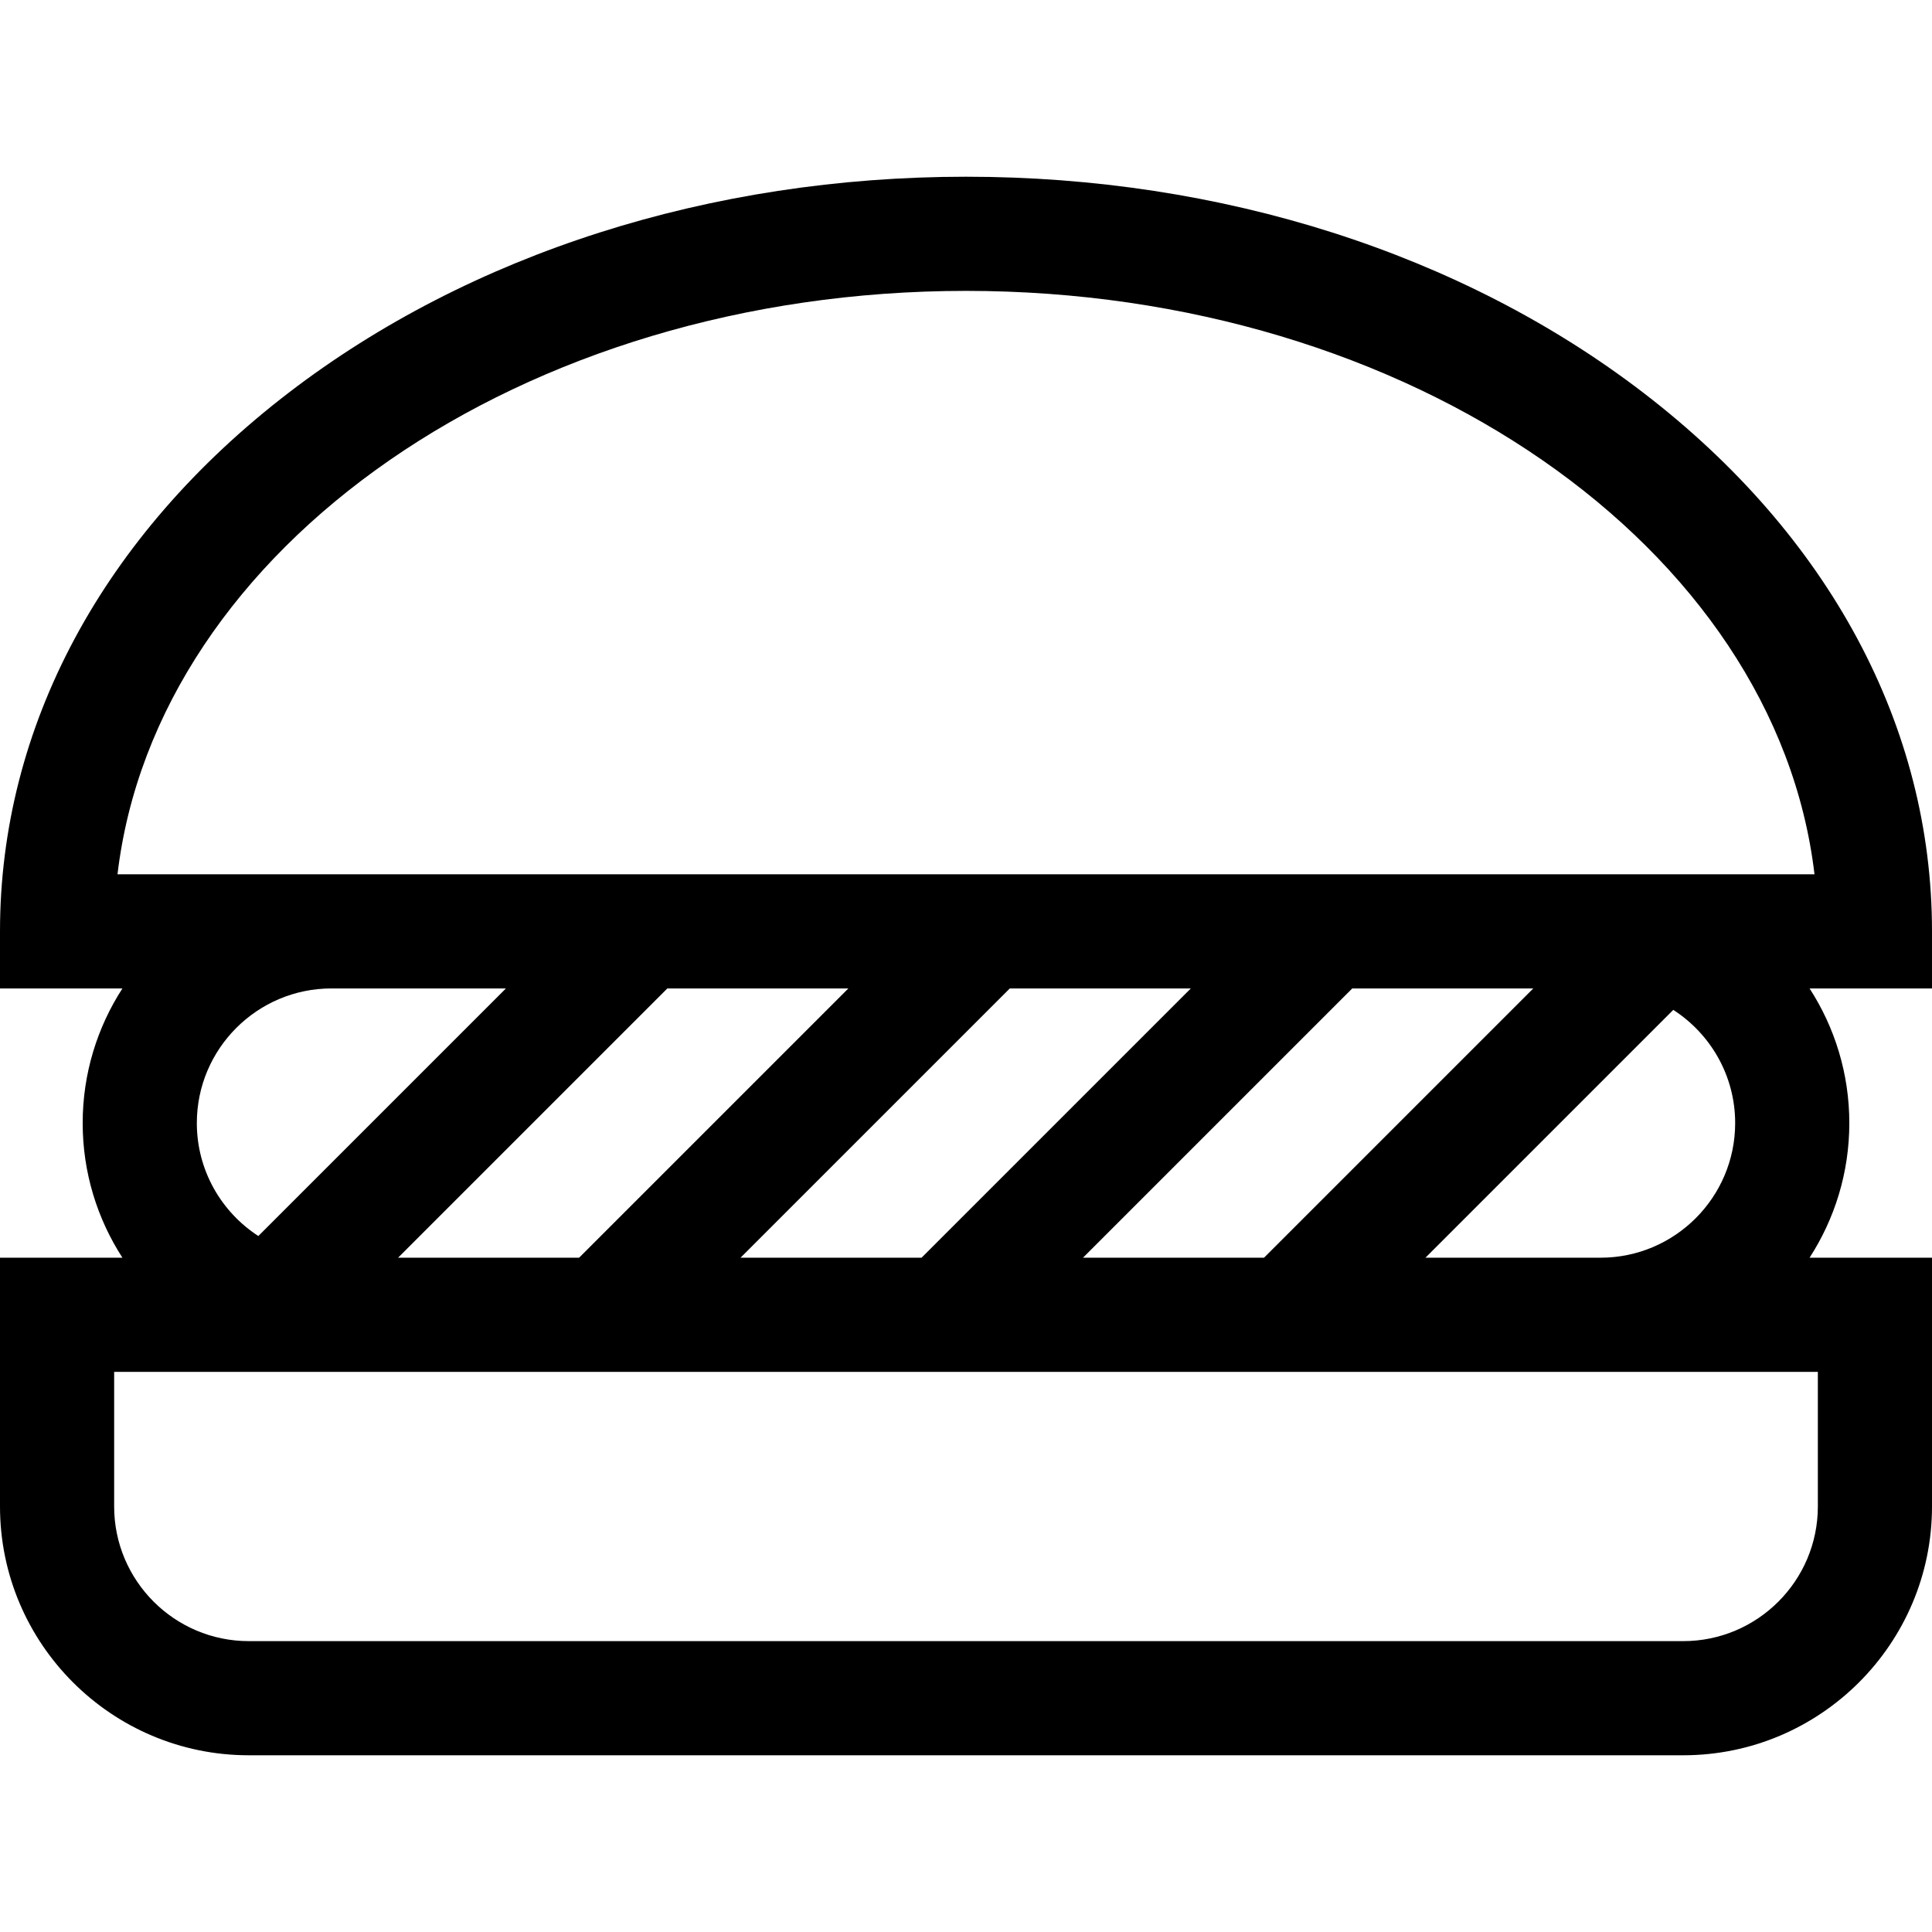
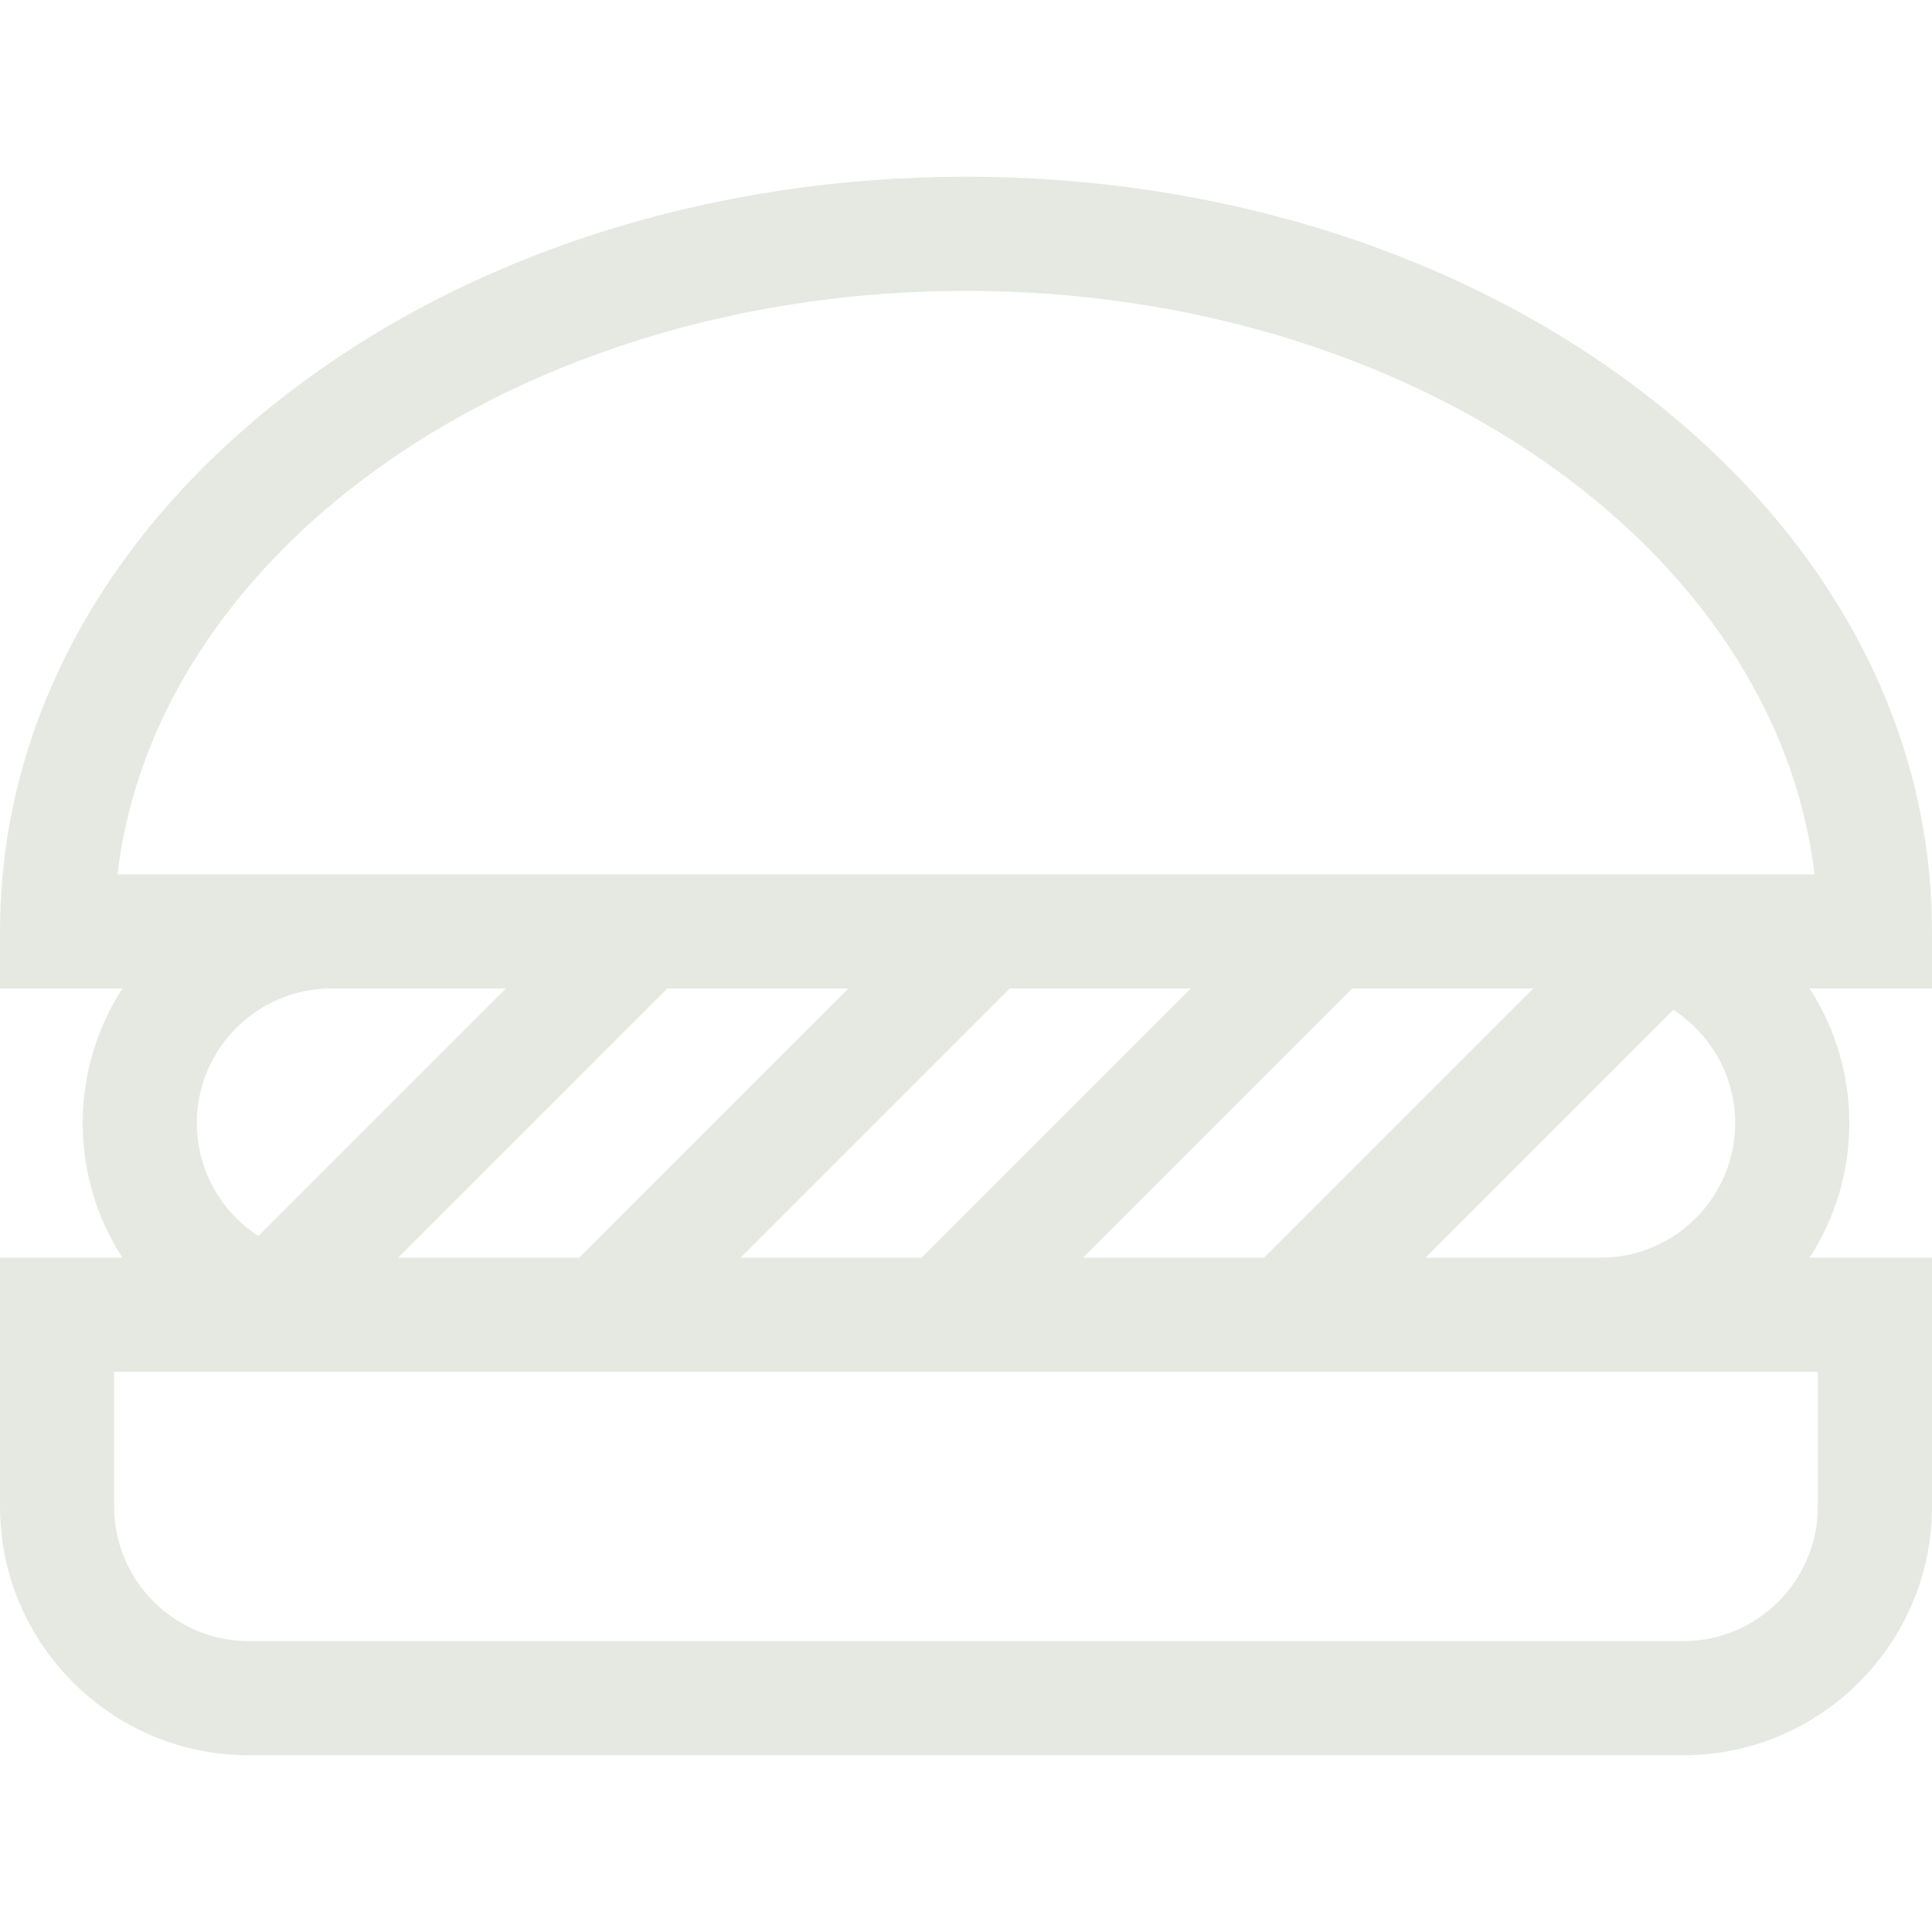
- <svg xmlns="http://www.w3.org/2000/svg" id="Capa_1" enable-background="new 0 0 507.742 507.742" height="512" viewBox="0 0 507.742 507.742" width="512">
-   <g>
-     <path d="m507.742 244.768c0-53.737-26.931-104-75.831-141.529-47.723-36.625-110.951-56.794-178.04-56.794s-130.317 20.17-178.04 56.794c-48.9 37.529-75.831 87.792-75.831 141.529v15h32.173c-6.597 10.208-10.445 22.35-10.445 35.382s3.848 25.175 10.445 35.383h-32.173v65.383c0 36.052 29.33 65.382 65.382 65.382h376.978c36.052 0 65.382-29.331 65.382-65.382v-65.383h-32.174c6.597-10.208 10.445-22.351 10.445-35.383s-3.848-25.175-10.445-35.382h32.173v-15zm-223.123 85.765 70.766-70.765h47.574l-70.766 70.765zm-42.426 0h-47.574l70.766-70.765h47.574zm-90 0h-47.574l70.766-70.765h47.574zm-84.301-5.699c-9.718-6.314-16.163-17.257-16.163-29.684 0-19.51 15.873-35.382 35.383-35.382h45.848zm409.85 71.082c0 19.51-15.872 35.382-35.382 35.382h-376.978c-19.51 0-35.382-15.873-35.382-35.382v-35.383h447.742zm-103.123-65.383 65.131-65.131c9.773 6.303 16.263 17.279 16.263 29.748 0 19.51-15.873 35.383-35.383 35.383zm-343.738-100.765c10.123-85.816 106.268-153.323 222.99-153.323s212.867 67.507 222.99 153.323z" />
+ <svg xmlns="http://www.w3.org/2000/svg" style="margin: 5px" id="Capa_1" enable-background="new 0 0 507.742 507.742" height="30" viewBox="0 0 507.742 507.742" width="30" fill=" #e6e9e2">
+   <g style="">
+     <path style="" d="m507.742 244.768c0-53.737-26.931-104-75.831-141.529-47.723-36.625-110.951-56.794-178.04-56.794s-130.317 20.17-178.04 56.794c-48.9 37.529-75.831 87.792-75.831 141.529v15h32.173c-6.597 10.208-10.445 22.35-10.445 35.382s3.848 25.175 10.445 35.383h-32.173v65.383c0 36.052 29.33 65.382 65.382 65.382h376.978c36.052 0 65.382-29.331 65.382-65.382v-65.383h-32.174c6.597-10.208 10.445-22.351 10.445-35.383s-3.848-25.175-10.445-35.382h32.173v-15zm-223.123 85.765 70.766-70.765h47.574l-70.766 70.765zm-42.426 0h-47.574l70.766-70.765h47.574zm-90 0h-47.574l70.766-70.765h47.574zm-84.301-5.699c-9.718-6.314-16.163-17.257-16.163-29.684 0-19.51 15.873-35.382 35.383-35.382h45.848zm409.85 71.082c0 19.51-15.872 35.382-35.382 35.382h-376.978c-19.51 0-35.382-15.873-35.382-35.382v-35.383h447.742zm-103.123-65.383 65.131-65.131c9.773 6.303 16.263 17.279 16.263 29.748 0 19.51-15.873 35.383-35.383 35.383zm-343.738-100.765c10.123-85.816 106.268-153.323 222.99-153.323s212.867 67.507 222.99 153.323z" />
  </g>
</svg>
